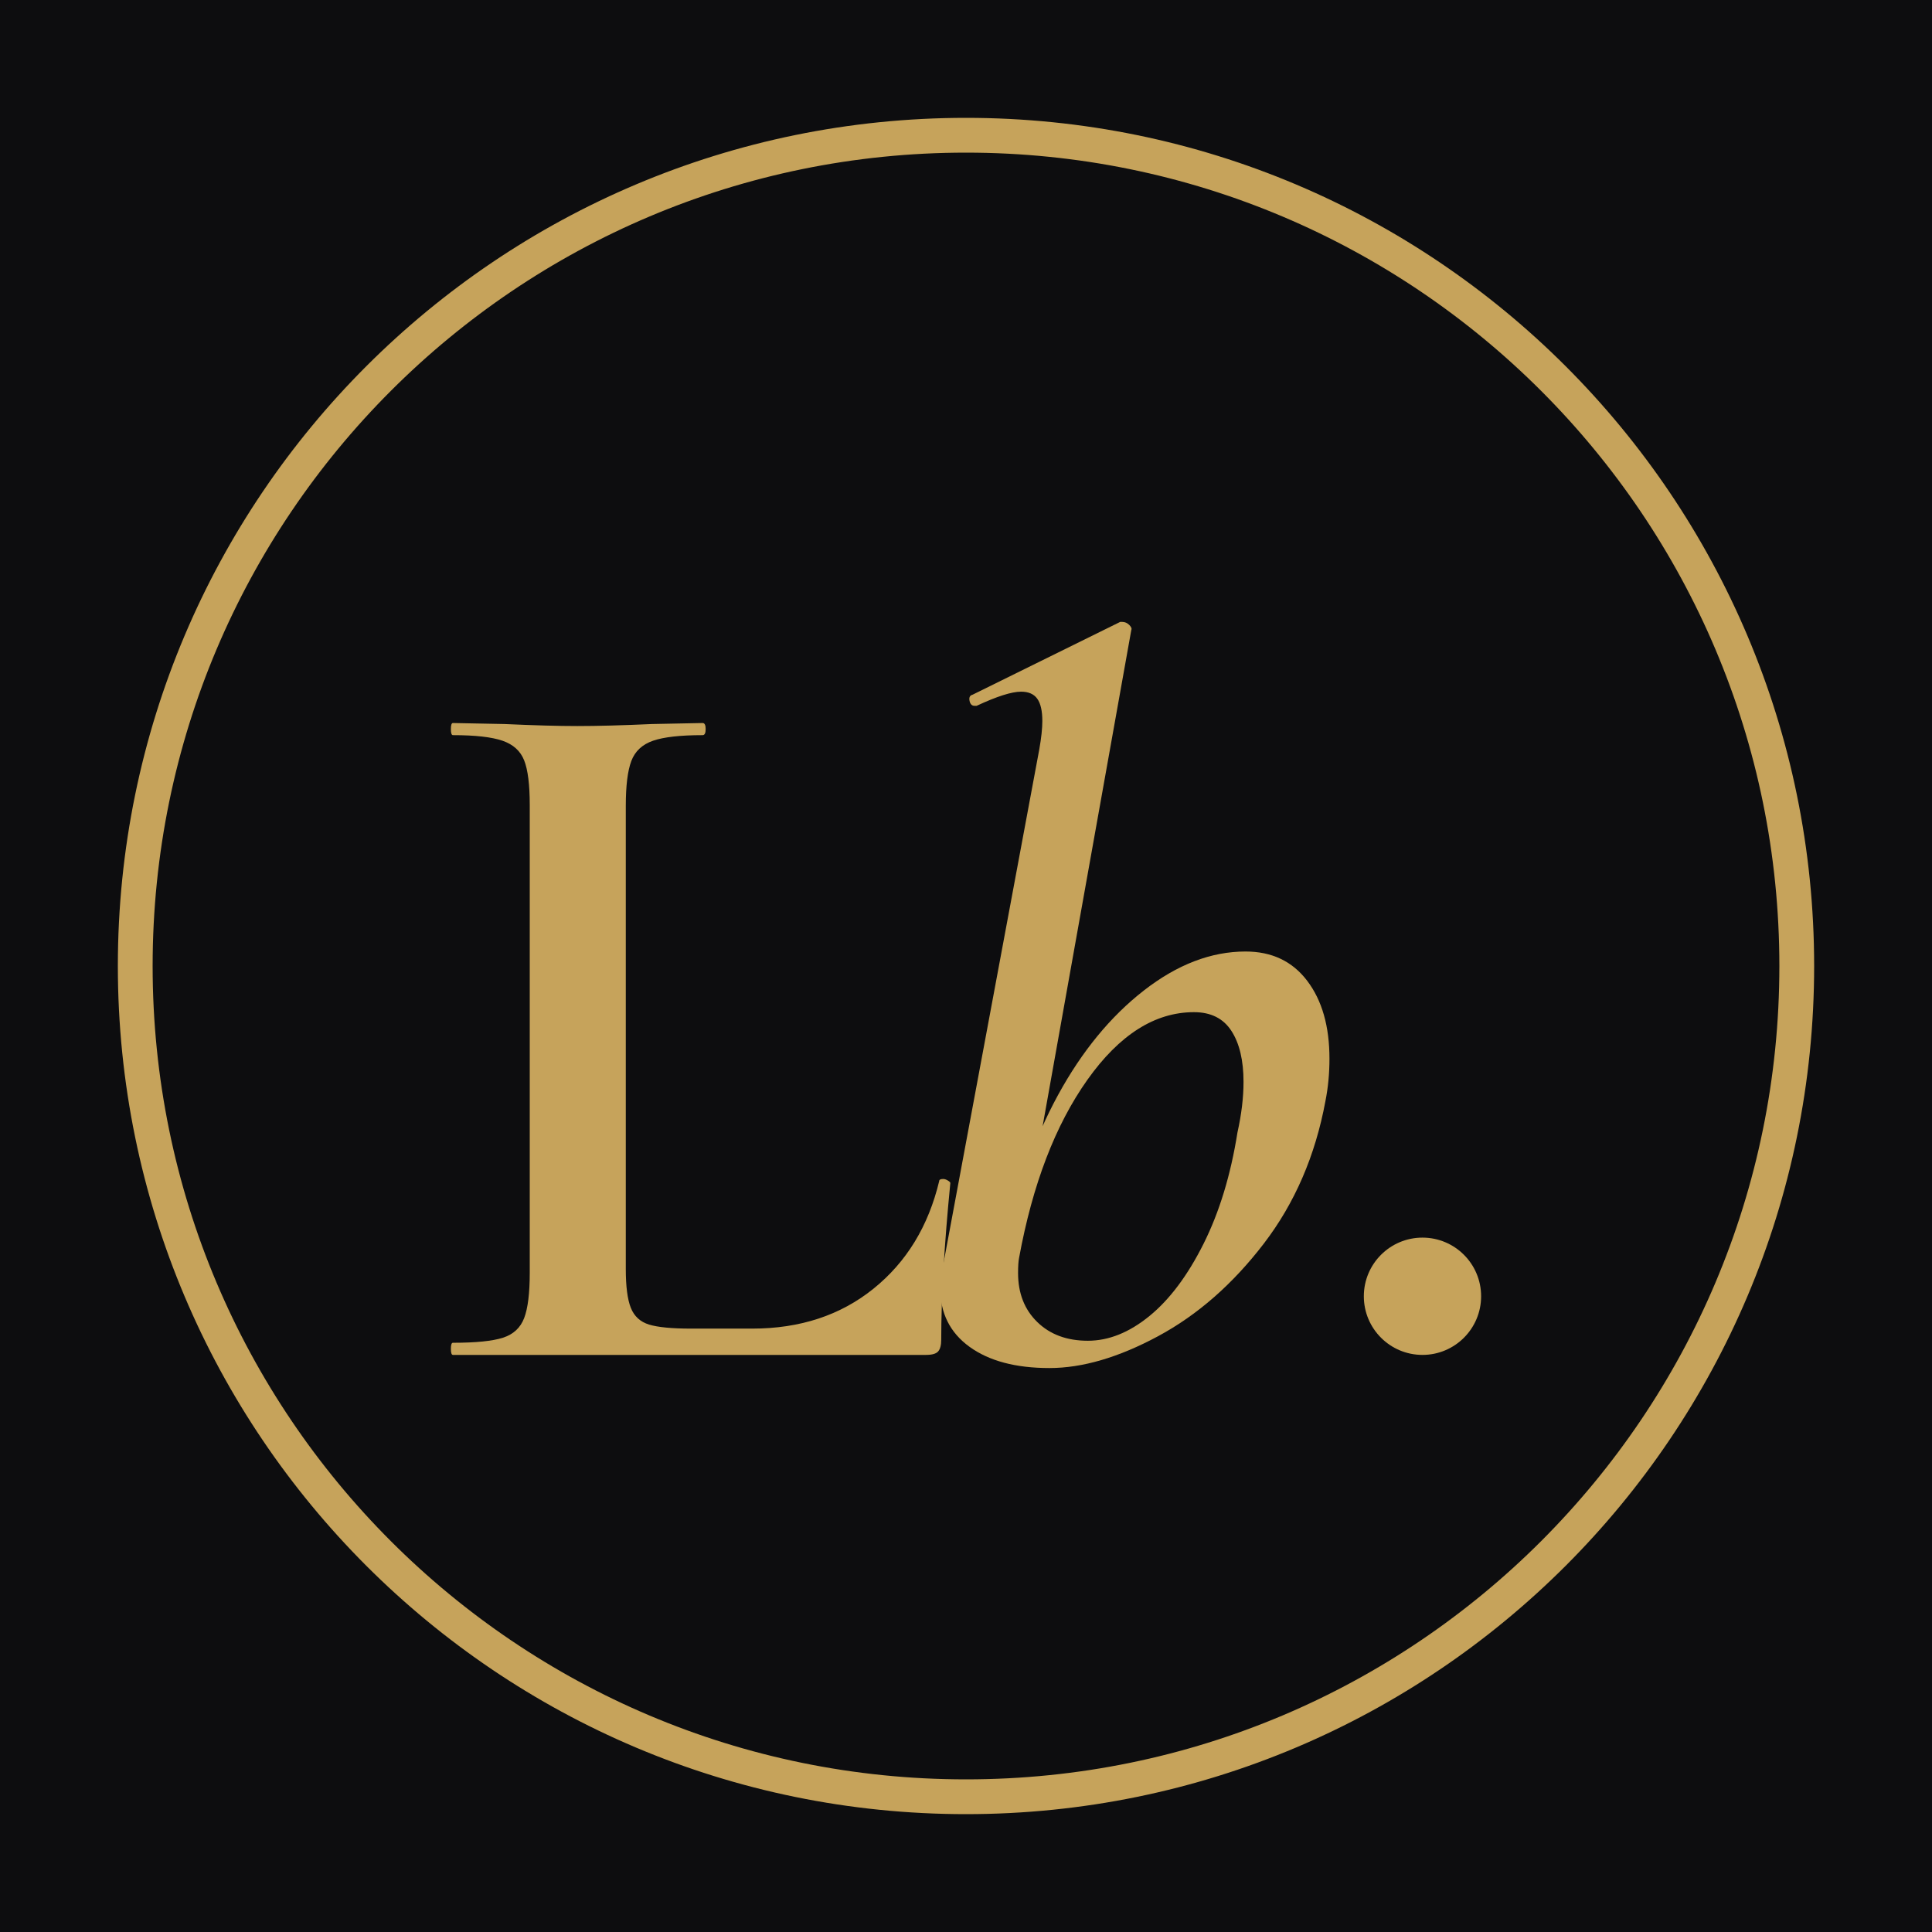
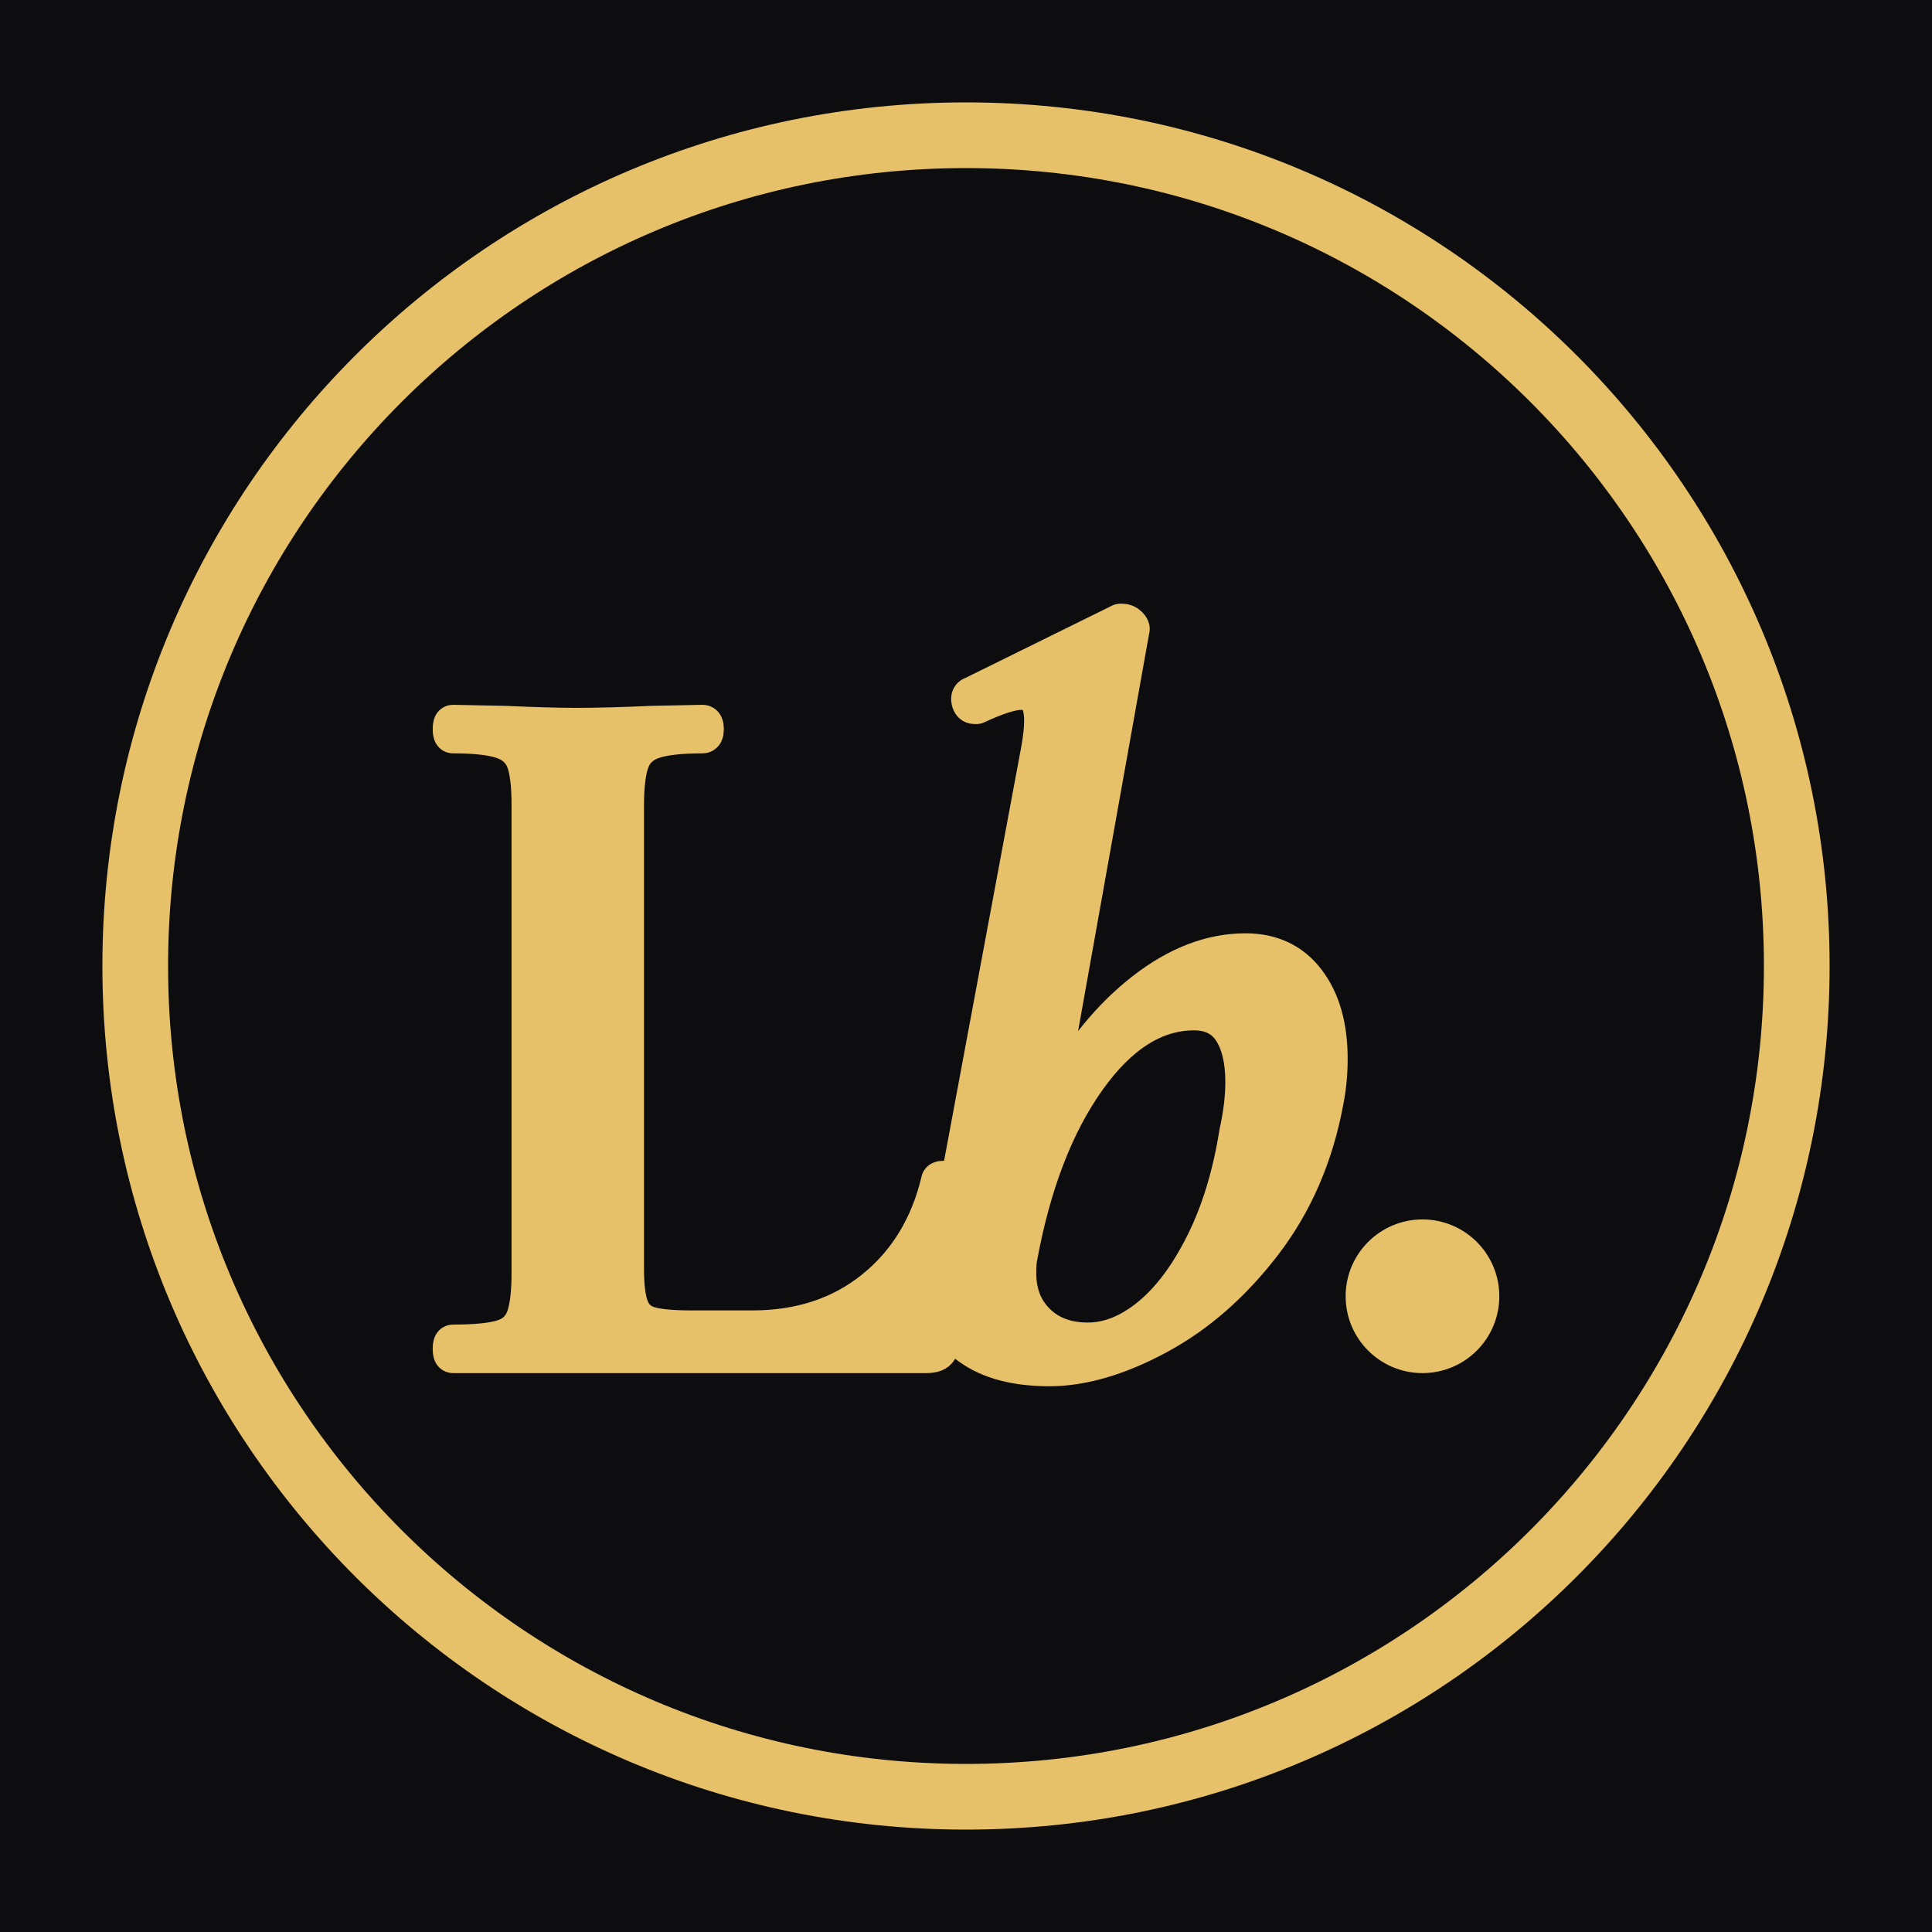
<svg xmlns="http://www.w3.org/2000/svg" viewBox="0 0 100 100">
  <rect width="100" height="100" fill="#0d0d0f" />
-   <circle cx="50" cy="50" r="43" fill="none" stroke="#c6a35b" stroke-width="1.8" />
-   <g transform="translate(50 51.5) scale(0.05233) translate(-539.5 356)" fill="#c6a35b">
+   <circle cx="50" cy="50" r="43" fill="none" stroke="#e7c169" stroke-width="3.4" />
+   <g transform="translate(50 51.5) scale(0.05233) translate(-539.5 356)" fill="#e7c169" stroke="#e7c169" stroke-width="36" stroke-linejoin="round">
    <path d="M203-85Q203-59 208-46.5Q213-34 226-30Q239-26 268-26L268-26L328-26Q399-26 448-65.5Q497-105 513-172L513-172Q513-174 517-174L517-174Q519-174 521.5-172.5Q524-171 524-170L524-170Q515-78 515-15L515-15Q515-7 512-3.5Q509 0 500 0L500 0L32 0Q30 0 30-6Q30-12 32-12L32-12Q66-12 81.5-17Q97-22 102.5-36.5Q108-51 108-81L108-81L108-544Q108-574 102.5-588Q97-602 81-607.5Q65-613 32-613L32-613Q30-613 30-619Q30-625 32-625L32-625L83-624Q127-622 155-622L155-622Q185-622 229-624L229-624L279-625Q282-625 282-619Q282-613 279-613L279-613Q246-613 230-607.5Q214-602 208.5-587.5Q203-573 203-543L203-543L203-85Z" />
    <path d="M152 13Q102 13 73-8Q44-29 44-66L44-66Q44-72 46-84L46-84L142-599Q145-616 145-627L145-627Q145-642 140-649Q135-656 124-656L124-656Q110-656 80-642L80-642L78-642Q74-642 73-647Q72-652 76-653L76-653L222-725L224-725Q228-725 231-722Q234-719 233-717L233-717L122-96Q121-91 121-81L121-81Q121-51 140-32.5Q159-14 190-14L190-14Q221-14 251-38.5Q281-63 304.5-110Q328-157 338-220L338-220Q344-247 344-270L344-270Q344-302 332-320.5Q320-339 295-339L295-339Q237-339 189.5-272Q142-205 122-96L122-96L113-116Q125-192 160.5-257Q196-322 245.5-360.5Q295-399 346-399L346-399Q385-399 407-370Q429-341 429-293L429-293Q429-271 425-251L425-251Q410-170 364-110Q318-50 259.5-18.5Q201 13 152 13L152 13Z" transform="translate(470 0)" />
    <circle cx="991" cy="-58" r="58" />
  </g>
</svg>
